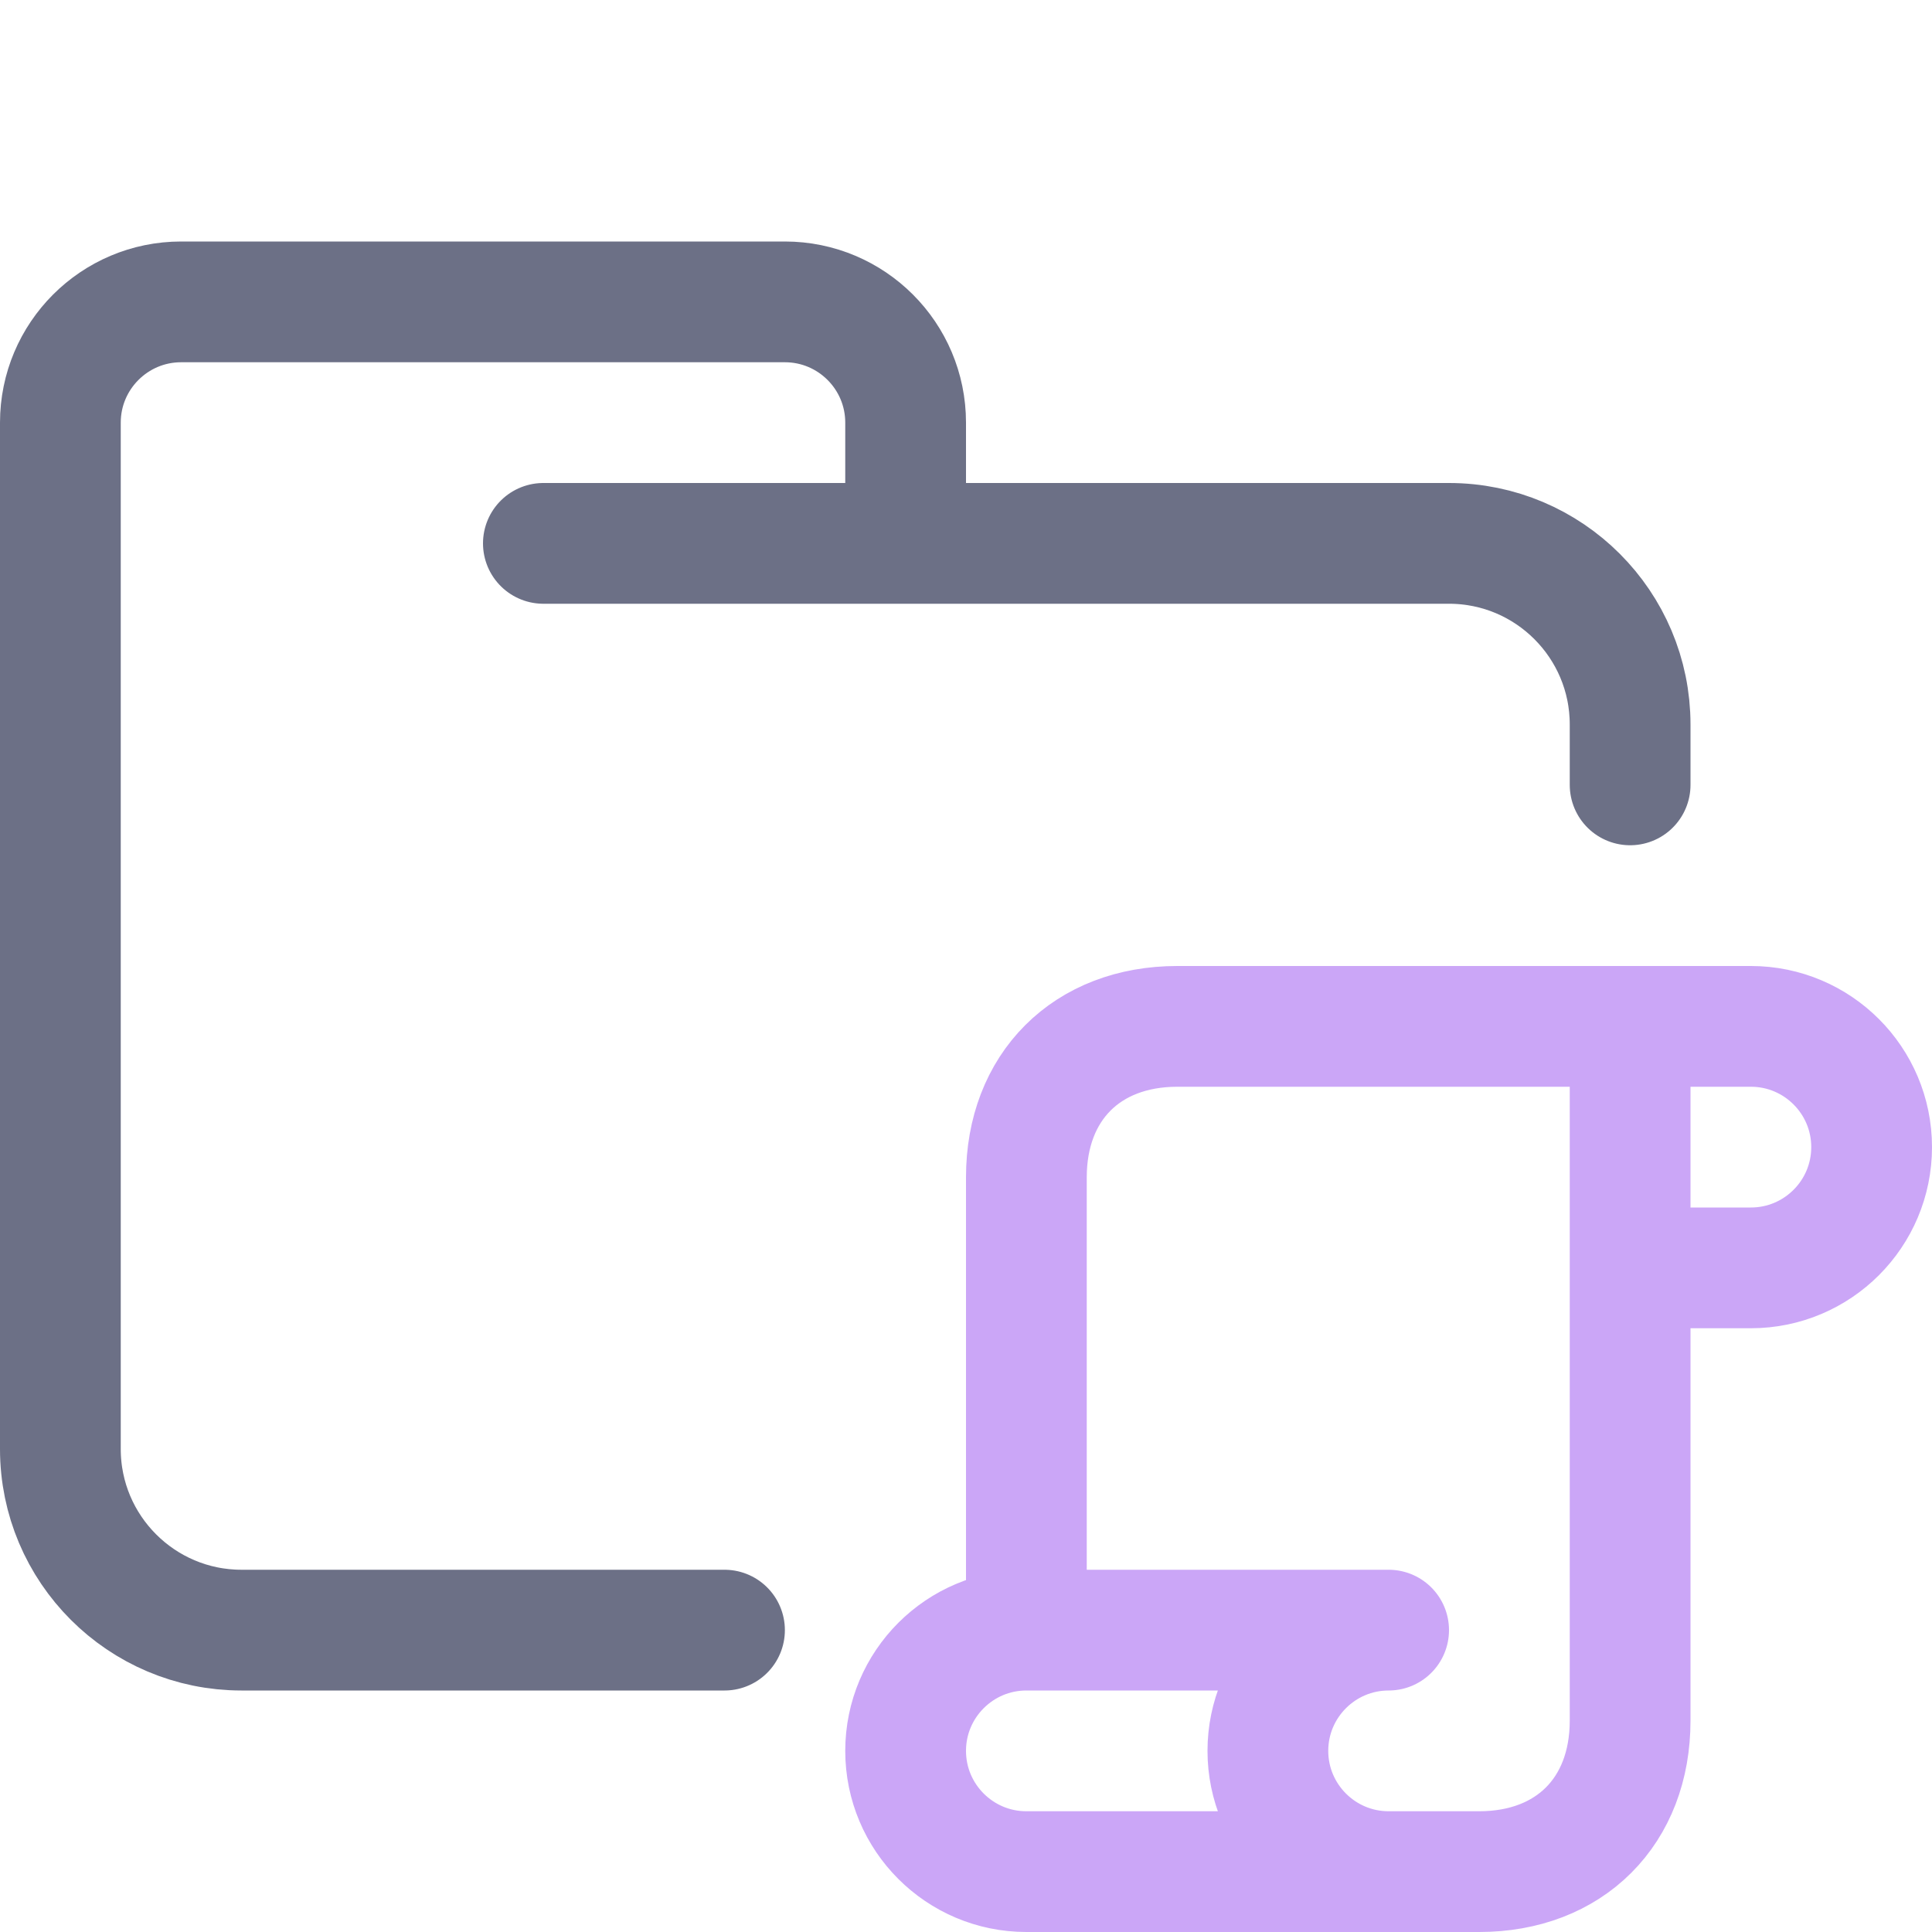
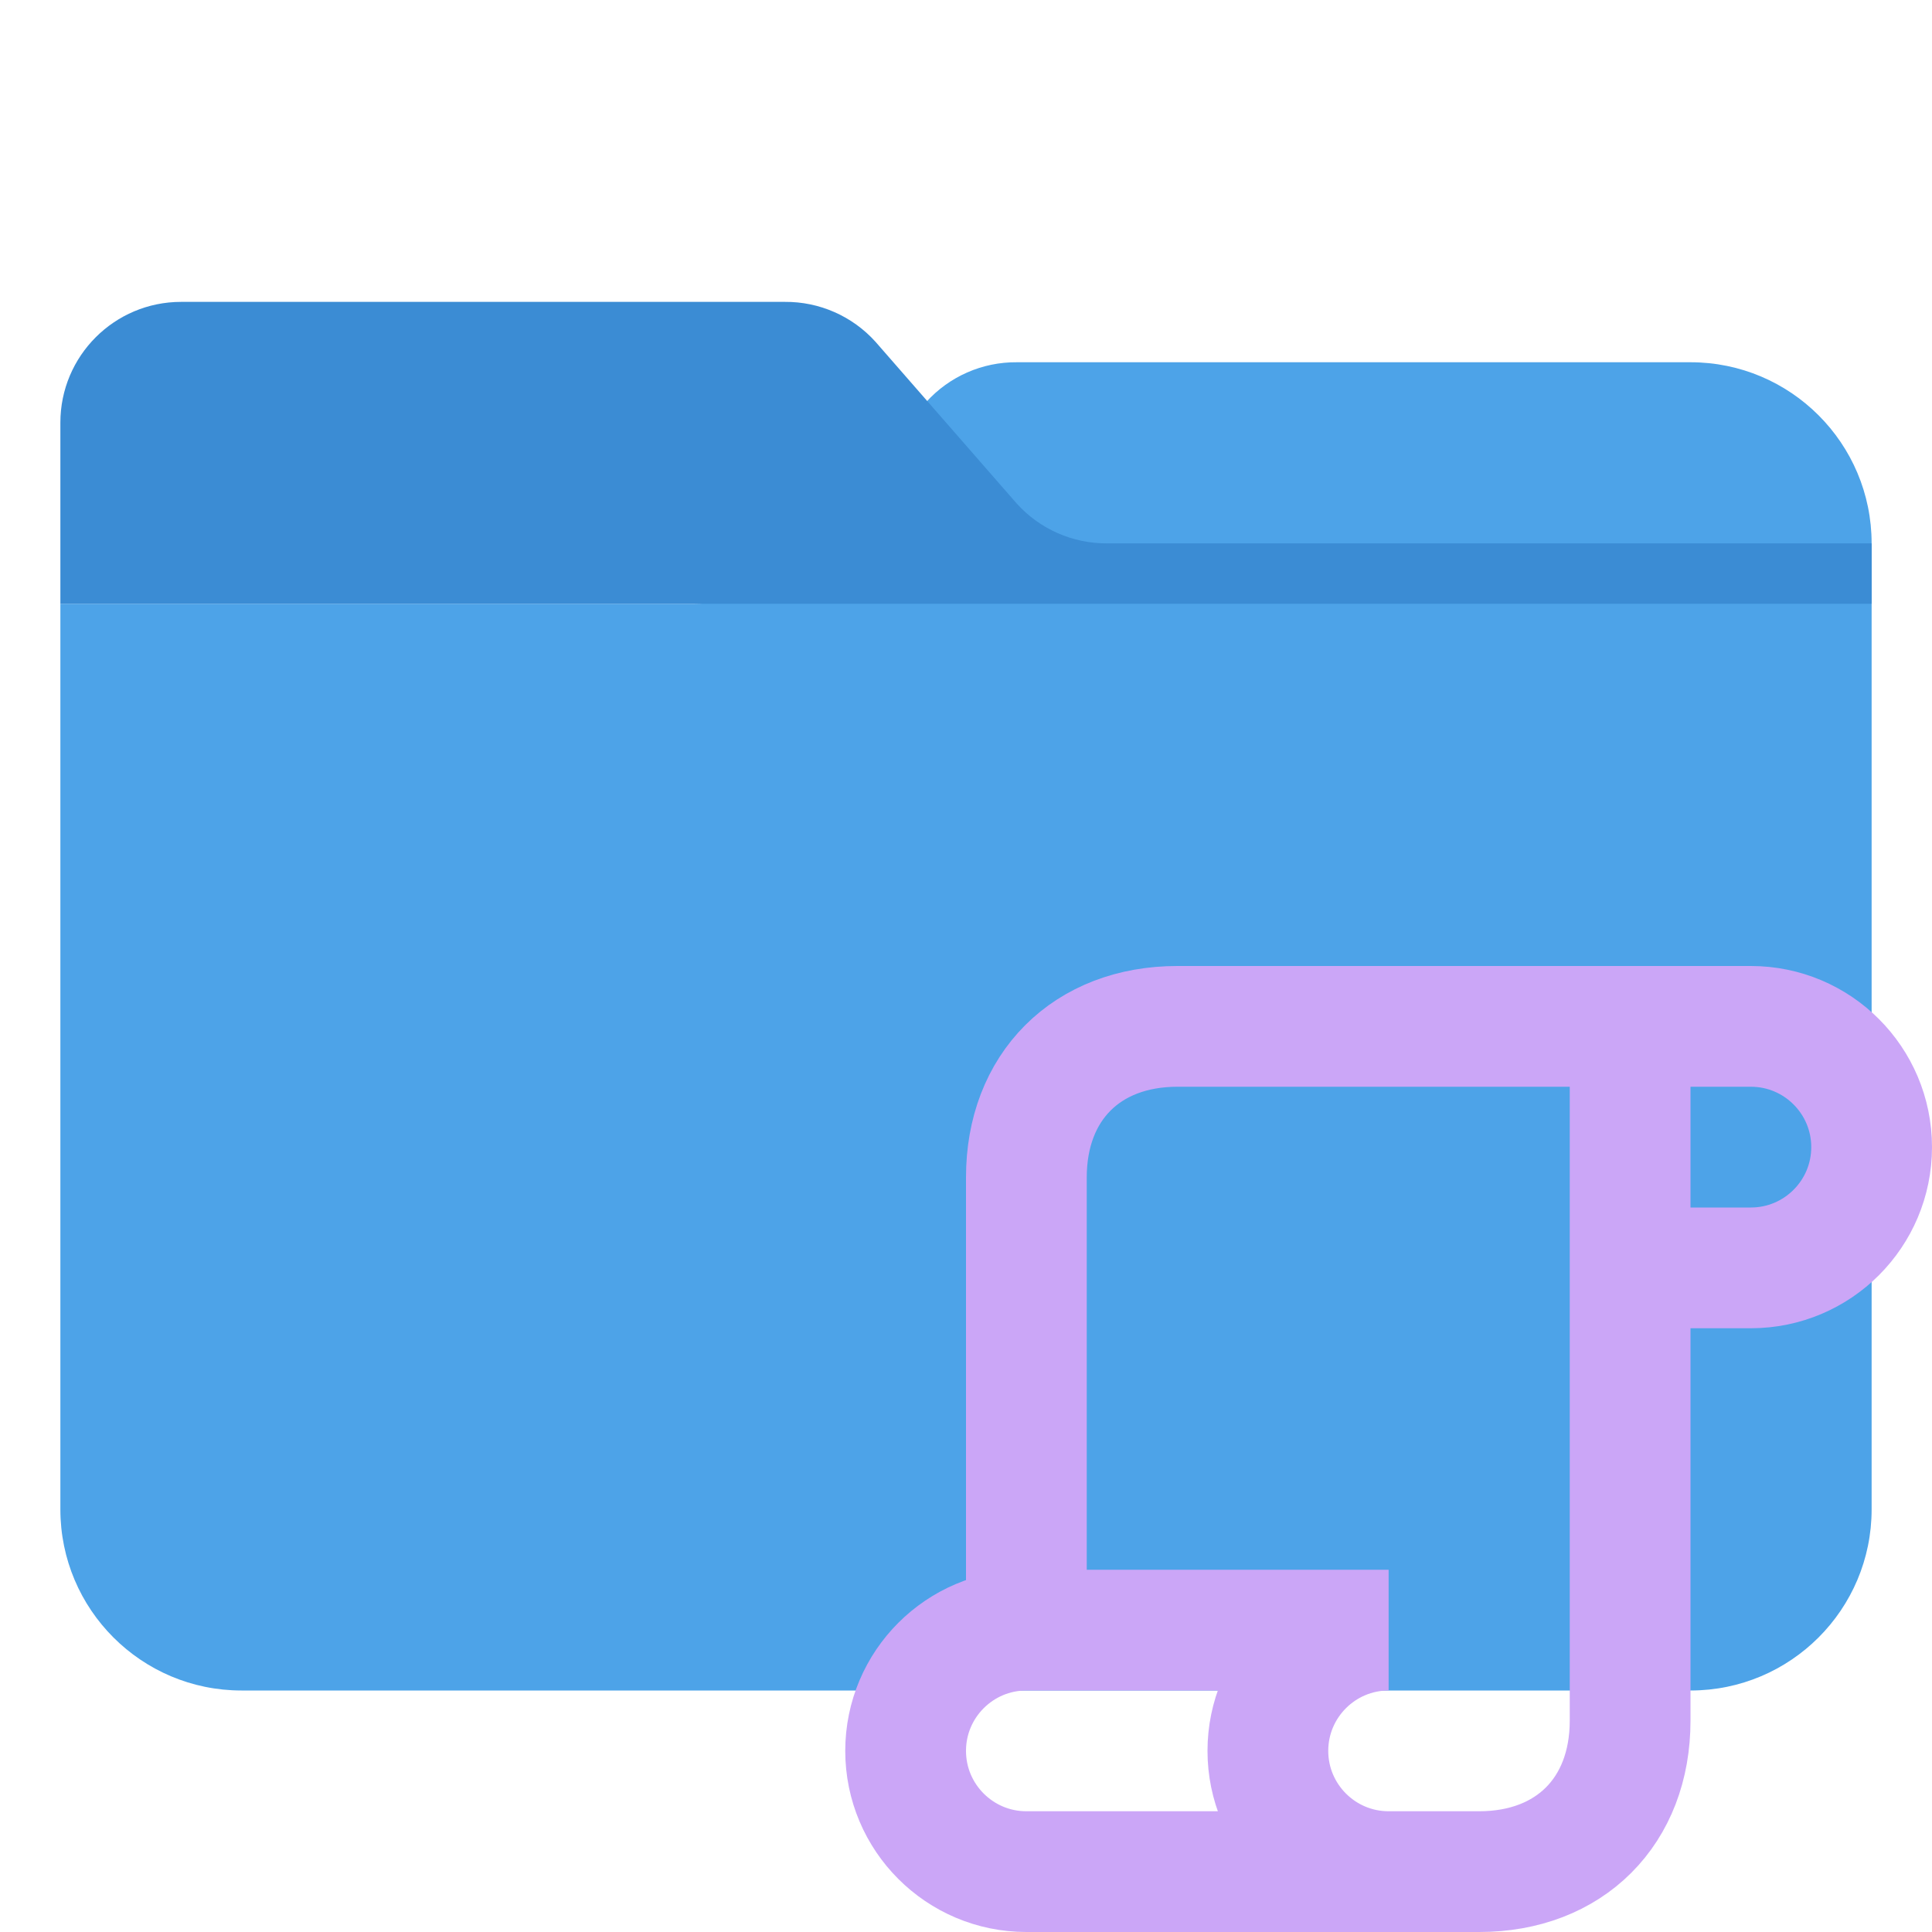
<svg xmlns="http://www.w3.org/2000/svg" width="16" height="16" viewBox="0 0 16 16">
-   <g fill="none" stroke-linecap="round" stroke-linejoin="round">
-     <path stroke="#6c7086" d="M 4.5,4.5 H 12 c 0.828,0 1.5,0.672 1.5,1.5 V 6.5 M 6,13.5 H 2 C 1.172,13.5 0.5,12.828 0.5,12 V 3.5 c 0,-0.552 0.448,-1 1,-1 h 5 c 0.552,0 1,0.448 1,1 v 1" />
-     <path stroke="#cba6f7" d="M8.5,13.5 C8.5,12.557 8.5,11.474 8.5,9.75 C8.5,9 9,8.5 9.75,8.5 L13.5,8.5 C13.5,9.389 13.5,10.056 13.5,10.5 C13.5,11.333 13.5,12.583 13.5,14.25 C13.5,15 13,15.5 12.25,15.5 L8.5,15.5 C7.948,15.5 7.5,15.052 7.5,14.5 C7.5,13.948 7.948,13.5 8.5,13.5 L11.5,13.5 C10.948,13.5 10.5,13.948 10.5,14.5 C10.5,15.052 10.948,15.5 11.5,15.5 M13.5,10.5 L14.5,10.5 C15.052,10.5 15.5,10.052 15.5,9.5 C15.5,8.948 15.052,8.5 14.5,8.5 L13.5,8.5" />
-   </g>
+   <path fill="#4da3e8" d="M1.5 2.5a1 1 0 00-1 1V5h5.25a1 1 0 00.75-.33L7.67 3.33A1 1 0 018.42 3H14a1.5 1.5 0 011.5 1.5v8a1.5 1.5 0 01-1.5 1.5H2A1.5 1.5 0 01.5 12.5V3.5a1 1 0 011-1z" />
+   <path fill="#3b8cd4" d="M.5 3.5a1 1 0 011-1h5a1 1 0 01.75.33L8.42 4.17A1 1 0 009.17 4.5H15.5V5H.5z" />
+   <path fill="none" stroke="#cba6f7" d="M8.5,13.5 C8.5,12.557 8.5,11.474 8.5,9.75 C8.5,9 9,8.5 9.75,8.5 L13.5,8.5 C13.5,9.389 13.5,10.056 13.5,10.5 C13.5,11.333 13.5,12.583 13.5,14.25 C13.5,15 13,15.5 12.25,15.5 L8.5,15.5 C7.948,15.5 7.5,15.052 7.5,14.5 C7.5,13.948 7.948,13.5 8.5,13.5 L11.5,13.5 C10.948,13.5 10.5,13.948 10.5,14.5 C10.5,15.052 10.948,15.5 11.5,15.5 M13.5,10.5 L14.5,10.5 C15.052,10.5 15.5,10.052 15.5,9.5 C15.5,8.948 15.052,8.5 14.5,8.5 L13.5,8.5" />
</svg>
